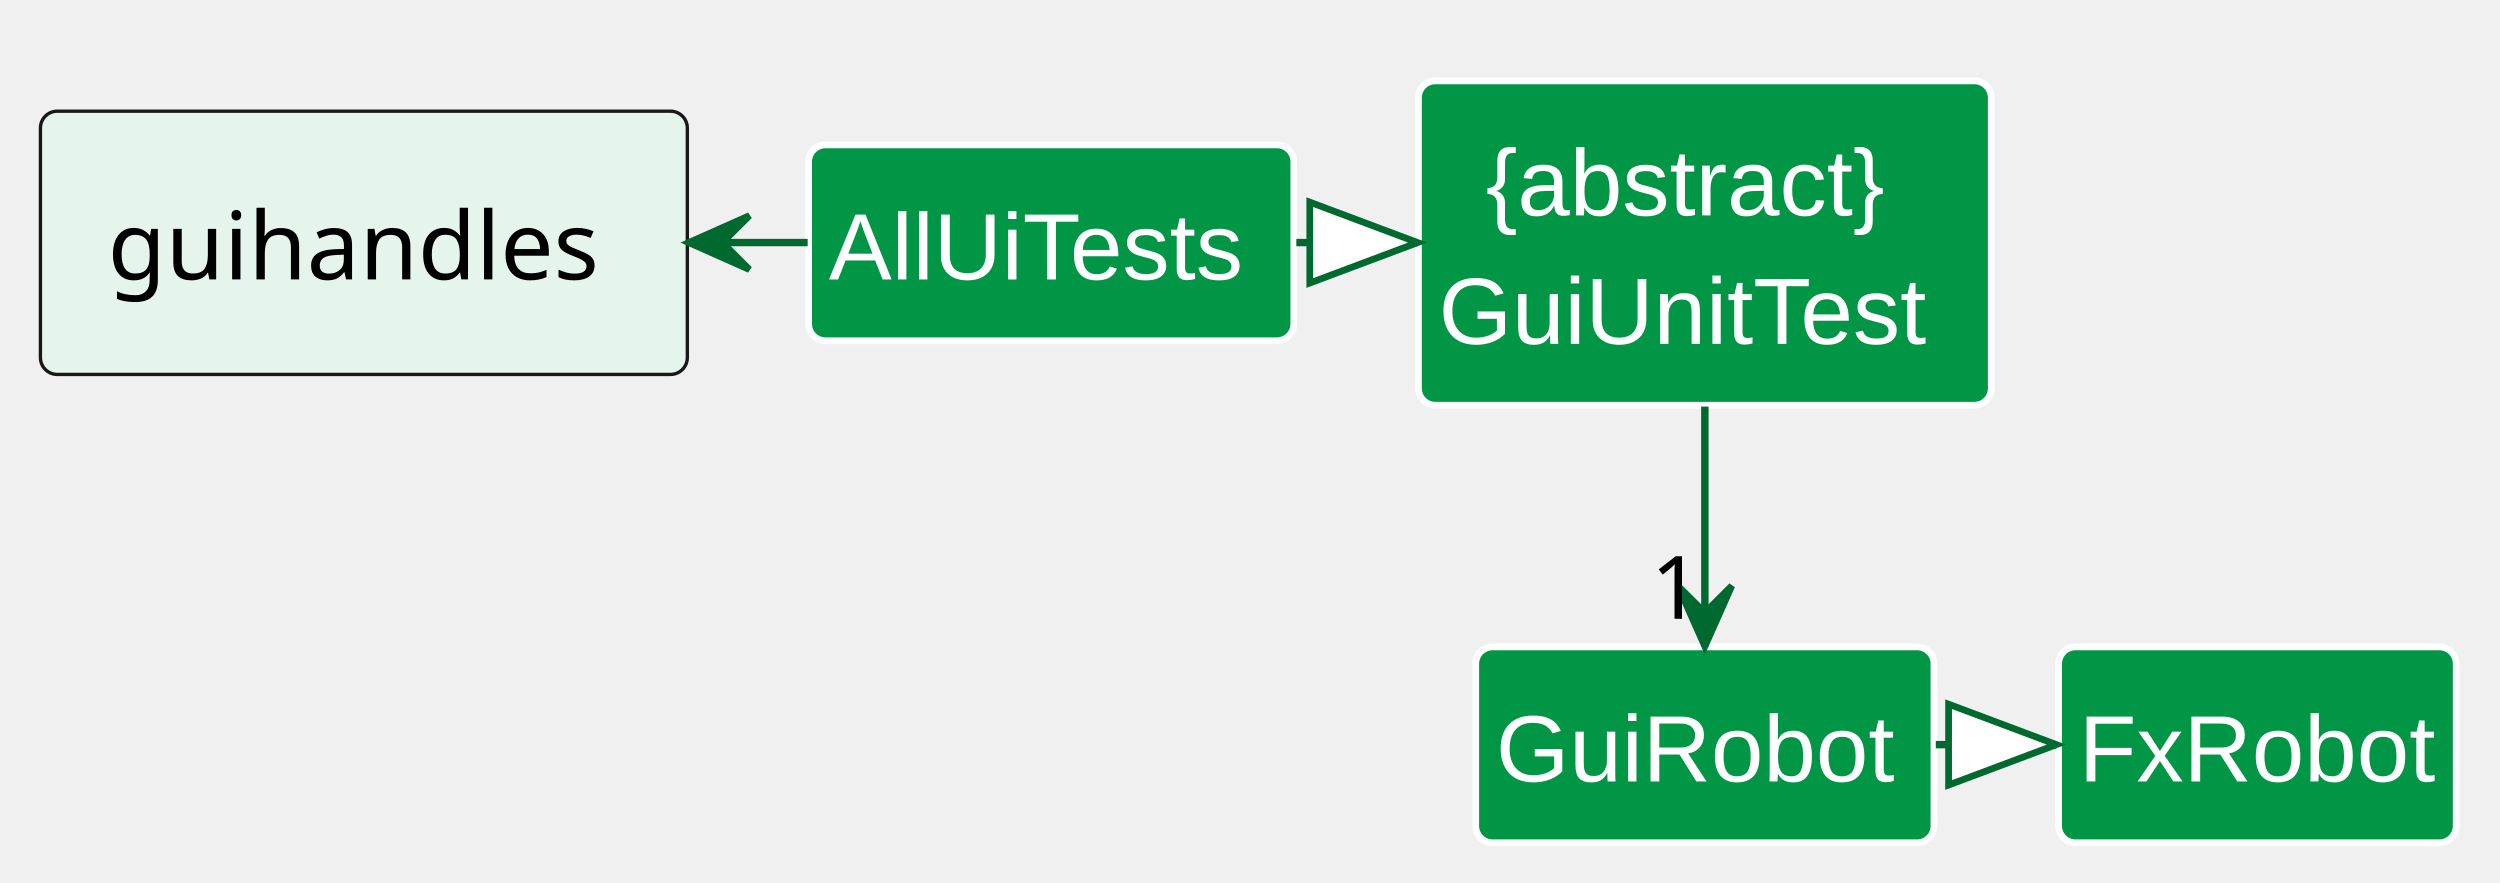
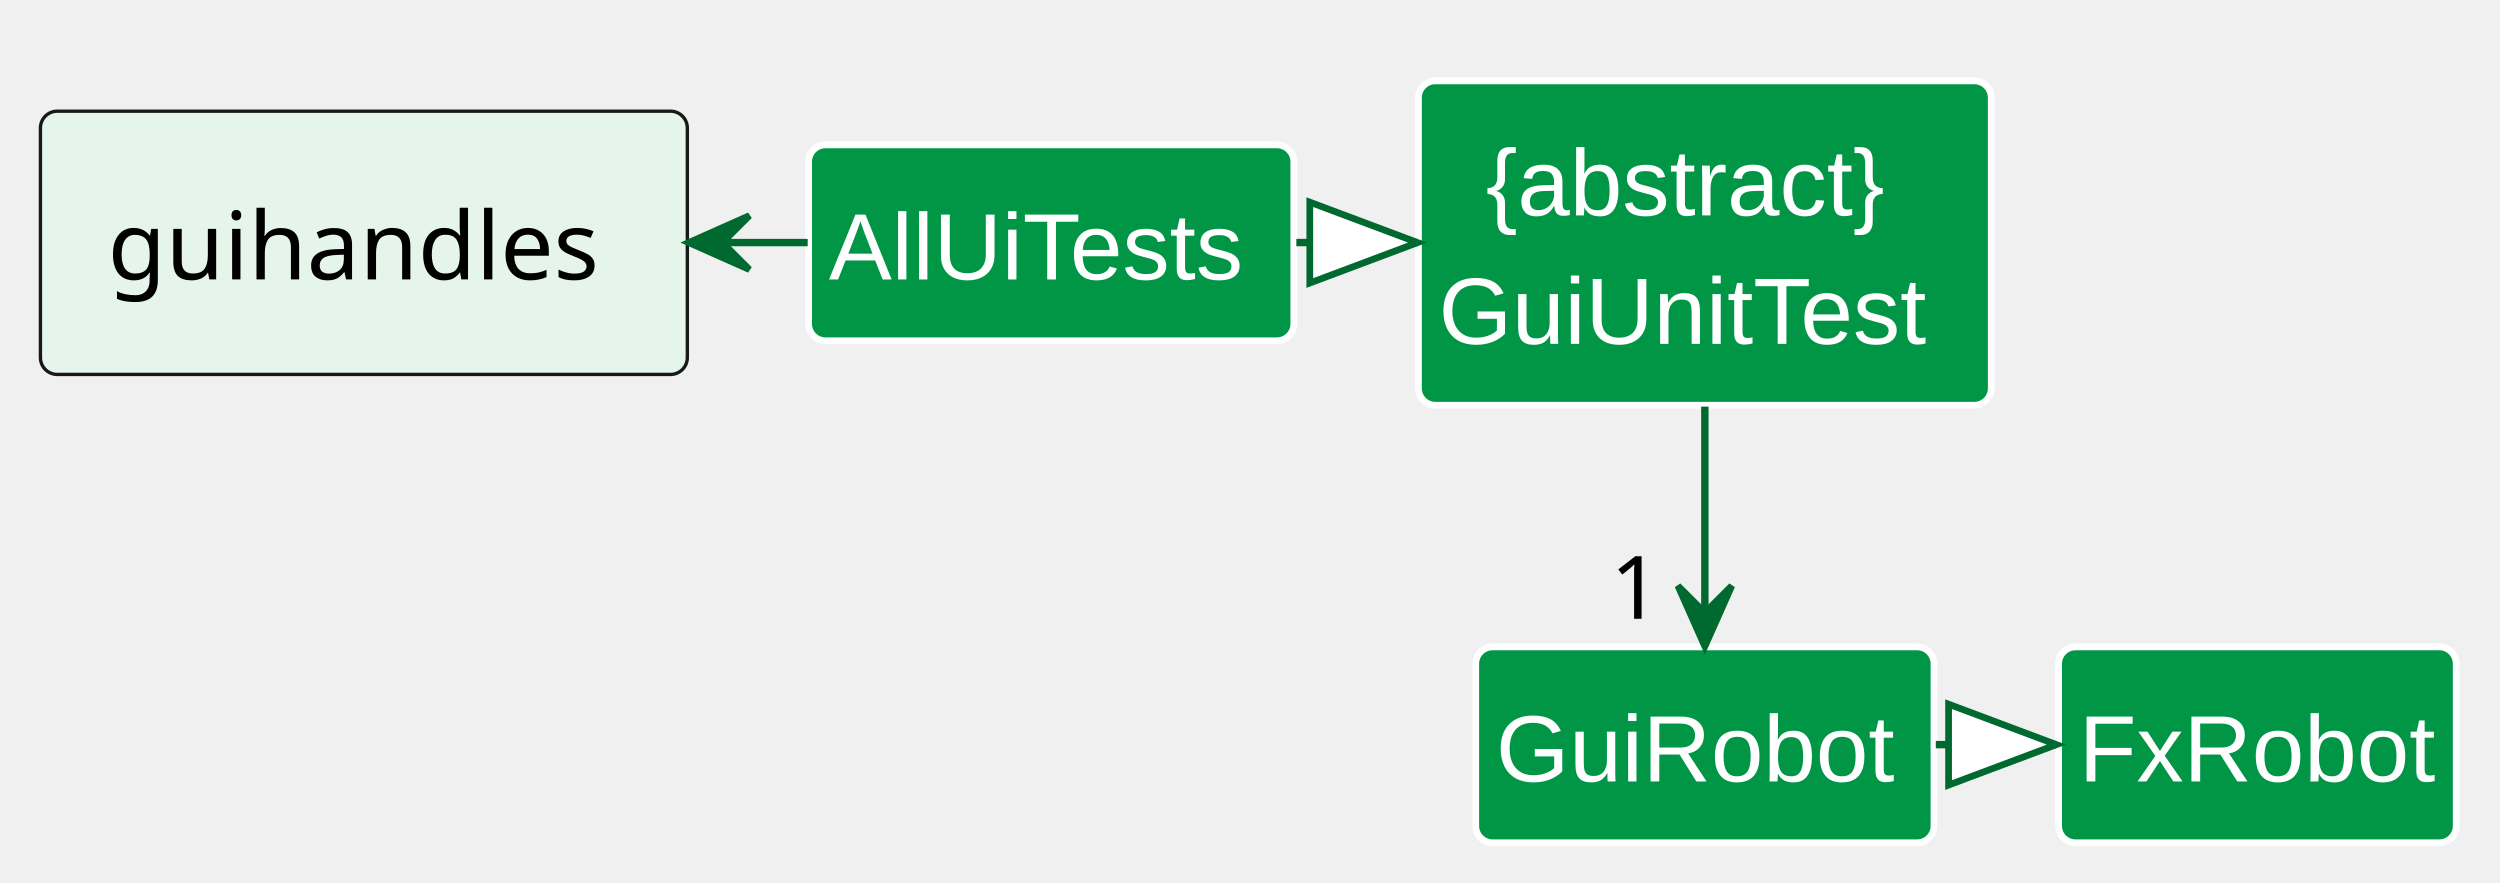
<svg xmlns="http://www.w3.org/2000/svg" contentStyleType="text/css" height="131px" preserveAspectRatio="none" style="width:371px;height:131px;background:#FFFFFF;" version="1.1" viewBox="0 0 371 131" width="371px" zoomAndPan="magnify">
  <defs />
  <g>
    <g id="elem_guihandles">
      <rect fill="#E6F5EC" height="39.068" rx="2.5" ry="2.5" style="stroke:#181818;stroke-width:0.5;" width="96" x="6" y="16.5" />
      <text fill="#000000" font-family="sans-serif" font-size="14" lengthAdjust="spacing" textLength="76" x="16" y="41.466">guihandles
            </text>
    </g>
    <g id="elem_GuiUnitTest">
      <rect codeLine="10" fill="#009645" height="48.136" id="GuiUnitTest" rx="2.5" ry="2.5" style="stroke:#FFFFFF;stroke-width:1.0;" width="85" x="210.5" y="12" />
      <text fill="#FFFFFF" font-family="Arial" font-size="14" lengthAdjust="spacing" textLength="65" x="220.5" y="31.966">{abstract}
            </text>
      <text fill="#FFFFFF" font-family="Arial" font-size="14" lengthAdjust="spacing" textLength="79" x="213.5" y="51.034">GuiUnitTest
            </text>
    </g>
    <g id="elem_AllUiTests">
      <rect fill="#009645" height="29.068" id="AllUiTests" rx="2.5" ry="2.5" style="stroke:#FFFFFF;stroke-width:1.0;" width="72" x="120" y="21.5" />
      <text fill="#FFFFFF" font-family="Arial" font-size="14" lengthAdjust="spacing" textLength="66" x="123" y="41.466">AllUiTests
            </text>
    </g>
    <g id="elem_GuiRobot">
      <rect fill="#009645" height="29.068" id="GuiRobot" rx="2.5" ry="2.5" style="stroke:#FFFFFF;stroke-width:1.0;" width="68" x="219" y="96" />
      <text fill="#FFFFFF" font-family="Arial" font-size="14" lengthAdjust="spacing" textLength="62" x="222" y="115.966">GuiRobot
            </text>
    </g>
    <g id="elem_FxRobot">
      <rect fill="#009645" height="29.068" id="FxRobot" rx="2.5" ry="2.5" style="stroke:#FFFFFF;stroke-width:1.0;" width="59" x="305.5" y="96" />
      <text fill="#FFFFFF" font-family="Arial" font-size="14" lengthAdjust="spacing" textLength="53" x="308.5" y="115.966">FxRobot
            </text>
    </g>
    <path d="M102.211,36 C108.094,36 113.977,36 119.861,36 " fill="none" style="stroke:#006930;stroke-width:1.1;" />
    <polygon fill="#006930" points="102.211,36,111.211,40,107.211,36,111.211,32,102.211,36" style="stroke:#006930;stroke-width:1.0;" />
    <path d="M192.375,36 C198.374,36 204.374,36 210.373,36 " fill="none" style="stroke:#006930;stroke-width:1.1;stroke-dasharray:7.0,7.0;" />
    <polygon fill="#FFFFFF" points="210.373,36,194.373,30,194.373,42,210.373,36" style="stroke:#006930;stroke-width:1.0;" />
    <path d="M253,60.339 C253,72.095 253,85.935 253,95.93 " fill="none" style="stroke:#006930;stroke-width:1.1;" />
    <polygon fill="#006930" points="253,95.93,257,86.93,253,90.93,249,86.93,253,95.93" style="stroke:#006930;stroke-width:1.0;" />
-     <text fill="#000000" font-family="sans-serif" font-size="13" lengthAdjust="spacing" textLength="7" x="245" y="91.827">1
+     <text fill="#000000" font-family="sans-serif" font-size="13" lengthAdjust="spacing" textLength="7" x="239" y="91.827">1
        </text>
    <path d="M287.273,110.5 C293.239,110.5 299.205,110.5 305.171,110.5 " fill="none" style="stroke:#006930;stroke-width:1.1;stroke-dasharray:7.0,7.0;" />
    <polygon fill="#FFFFFF" points="305.171,110.5,289.171,104.5,289.171,116.5,305.171,110.5" style="stroke:#006930;stroke-width:1.0;" />
  </g>
</svg>
